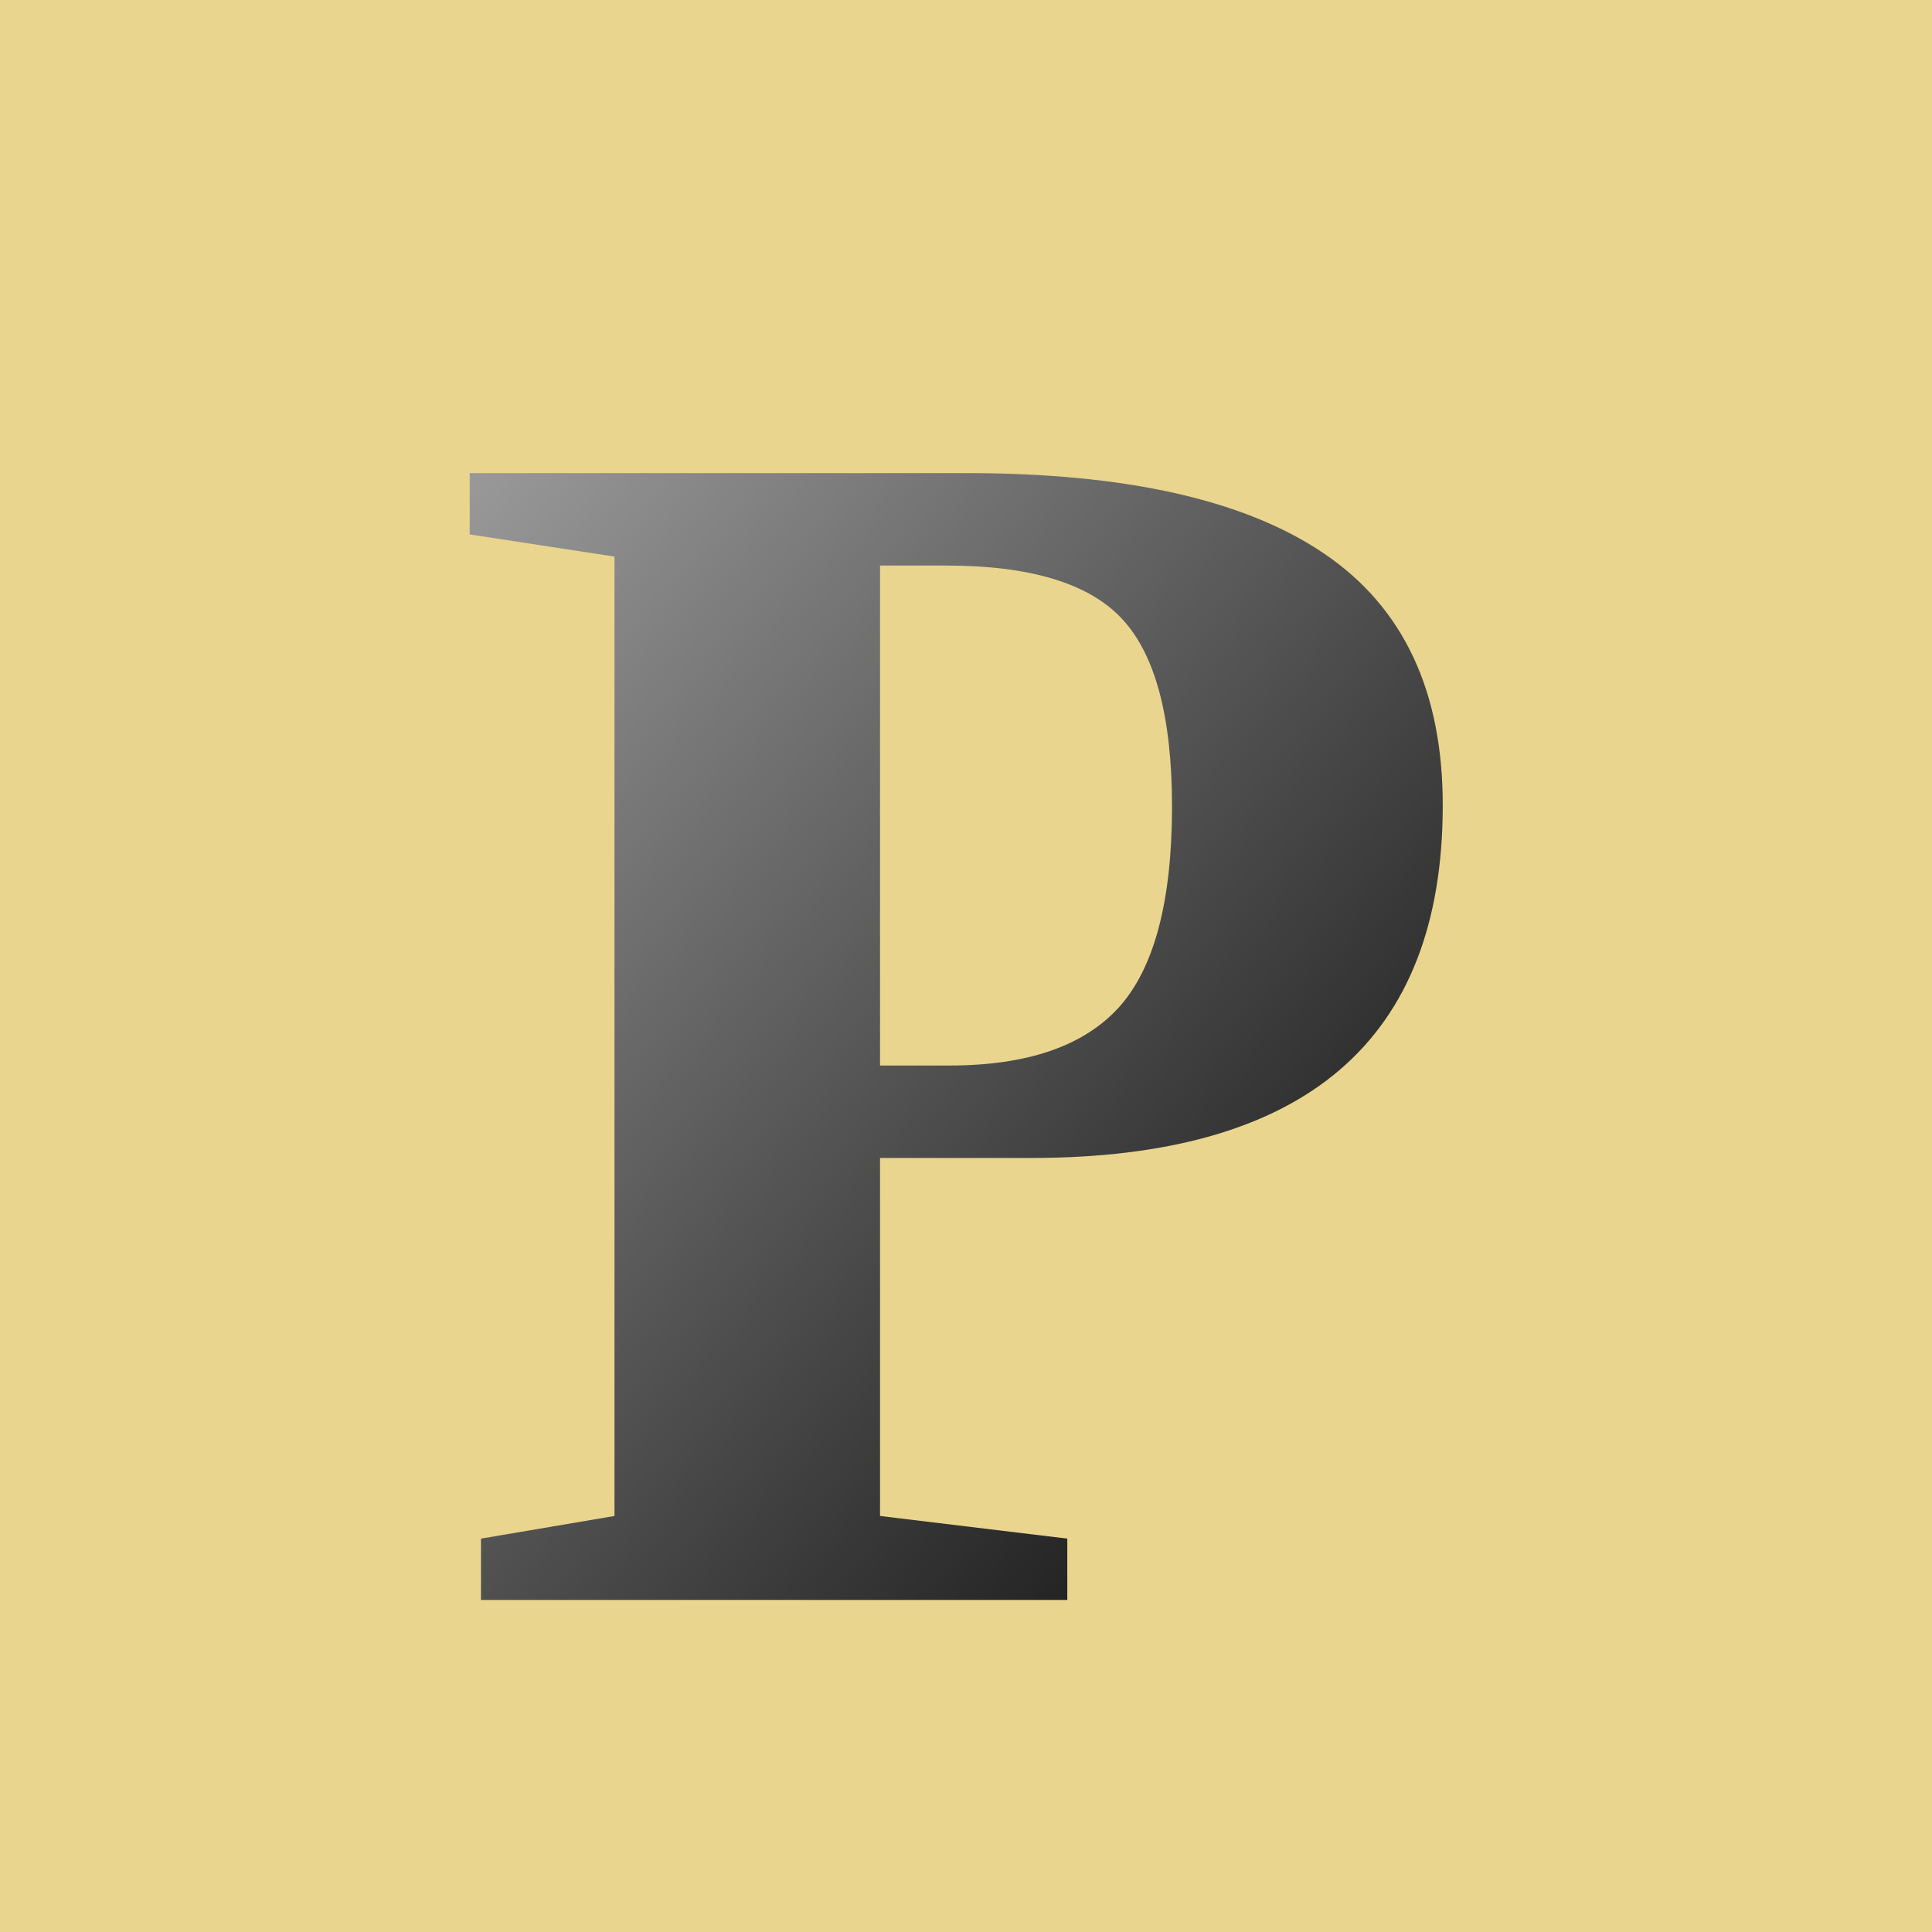
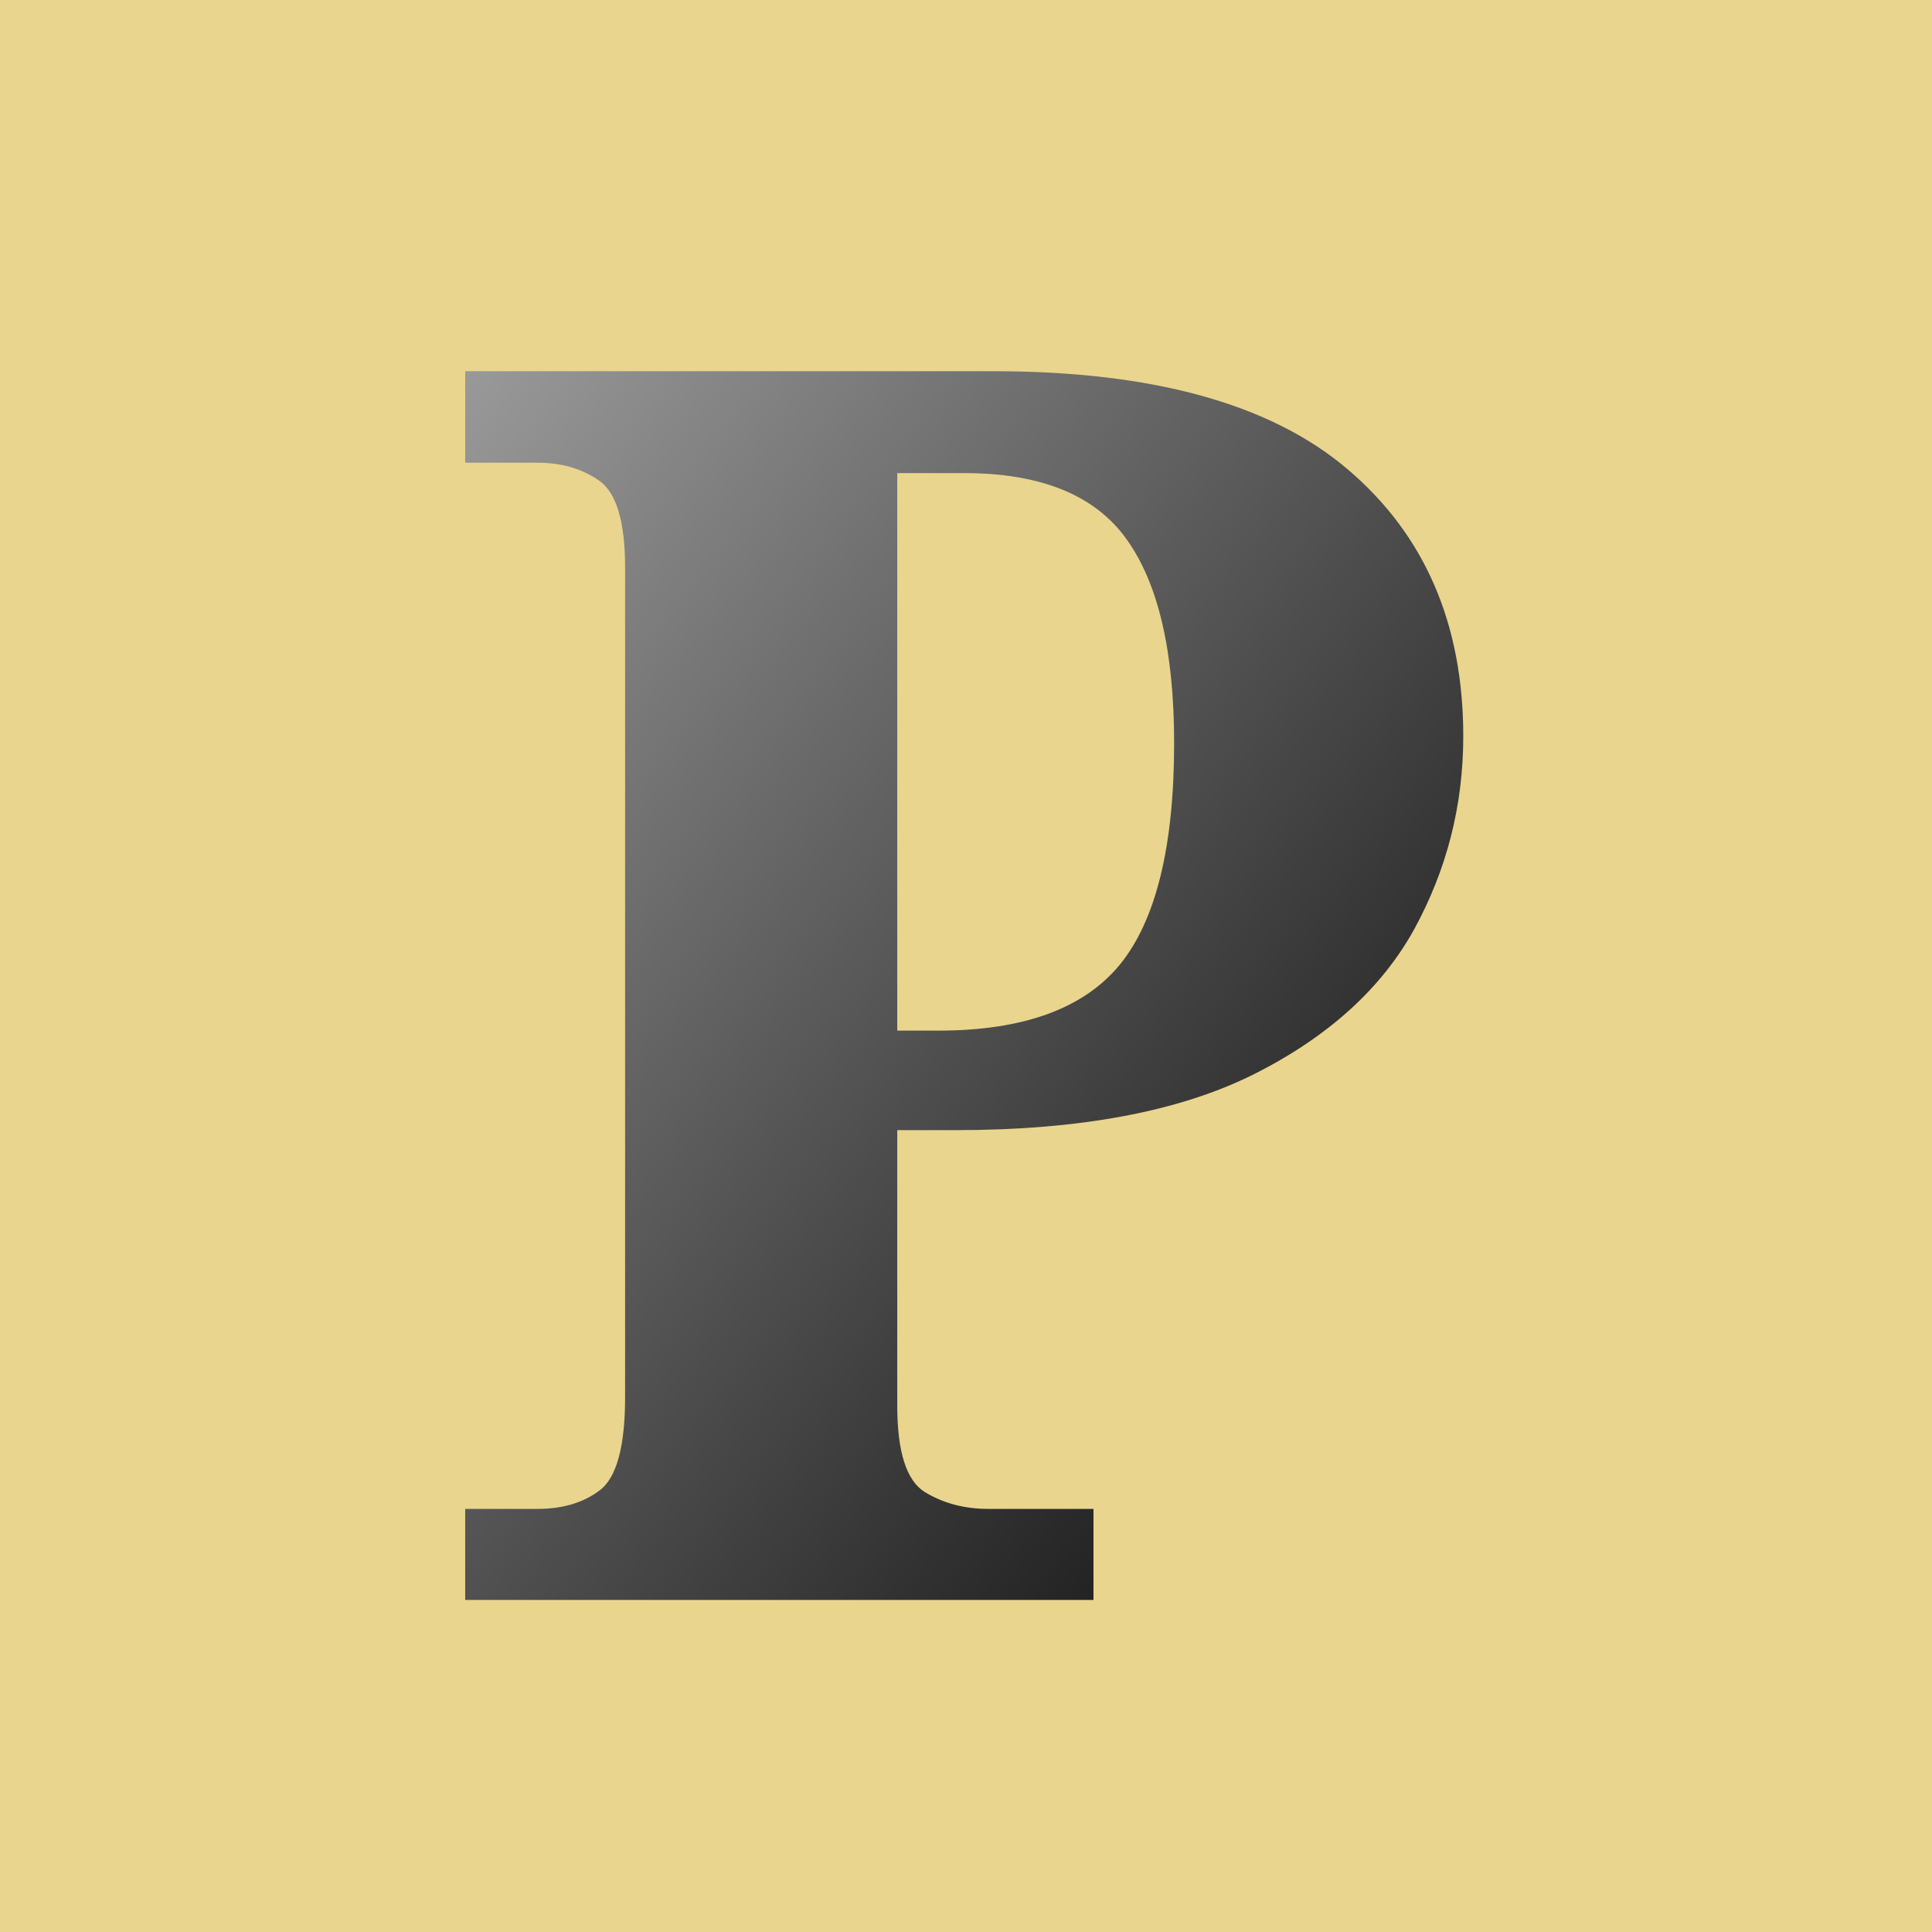
<svg xmlns="http://www.w3.org/2000/svg" viewBox="0 0 64 64" role="img" aria-label="P">
  <defs>
    <linearGradient id="letter" x1="0" y1="0" x2="1" y2="1">
      <stop offset="0%" stop-color="#999999" />
      <stop offset="100%" stop-color="#080808" />
    </linearGradient>
  </defs>
  <rect width="64" height="64" fill="#ead58e" />
-   <text x="32" y="53" text-anchor="middle" font-family="Georgia, 'Times New Roman', serif" font-size="57" font-weight="bold" fill="url(#letter)">P</text>
+   <text x="32" y="53" text-anchor="middle" font-family="'IM Fell English', 'Alegreya', serif" font-size="57" font-weight="bold" fill="url(#letter)">P</text>
</svg>
